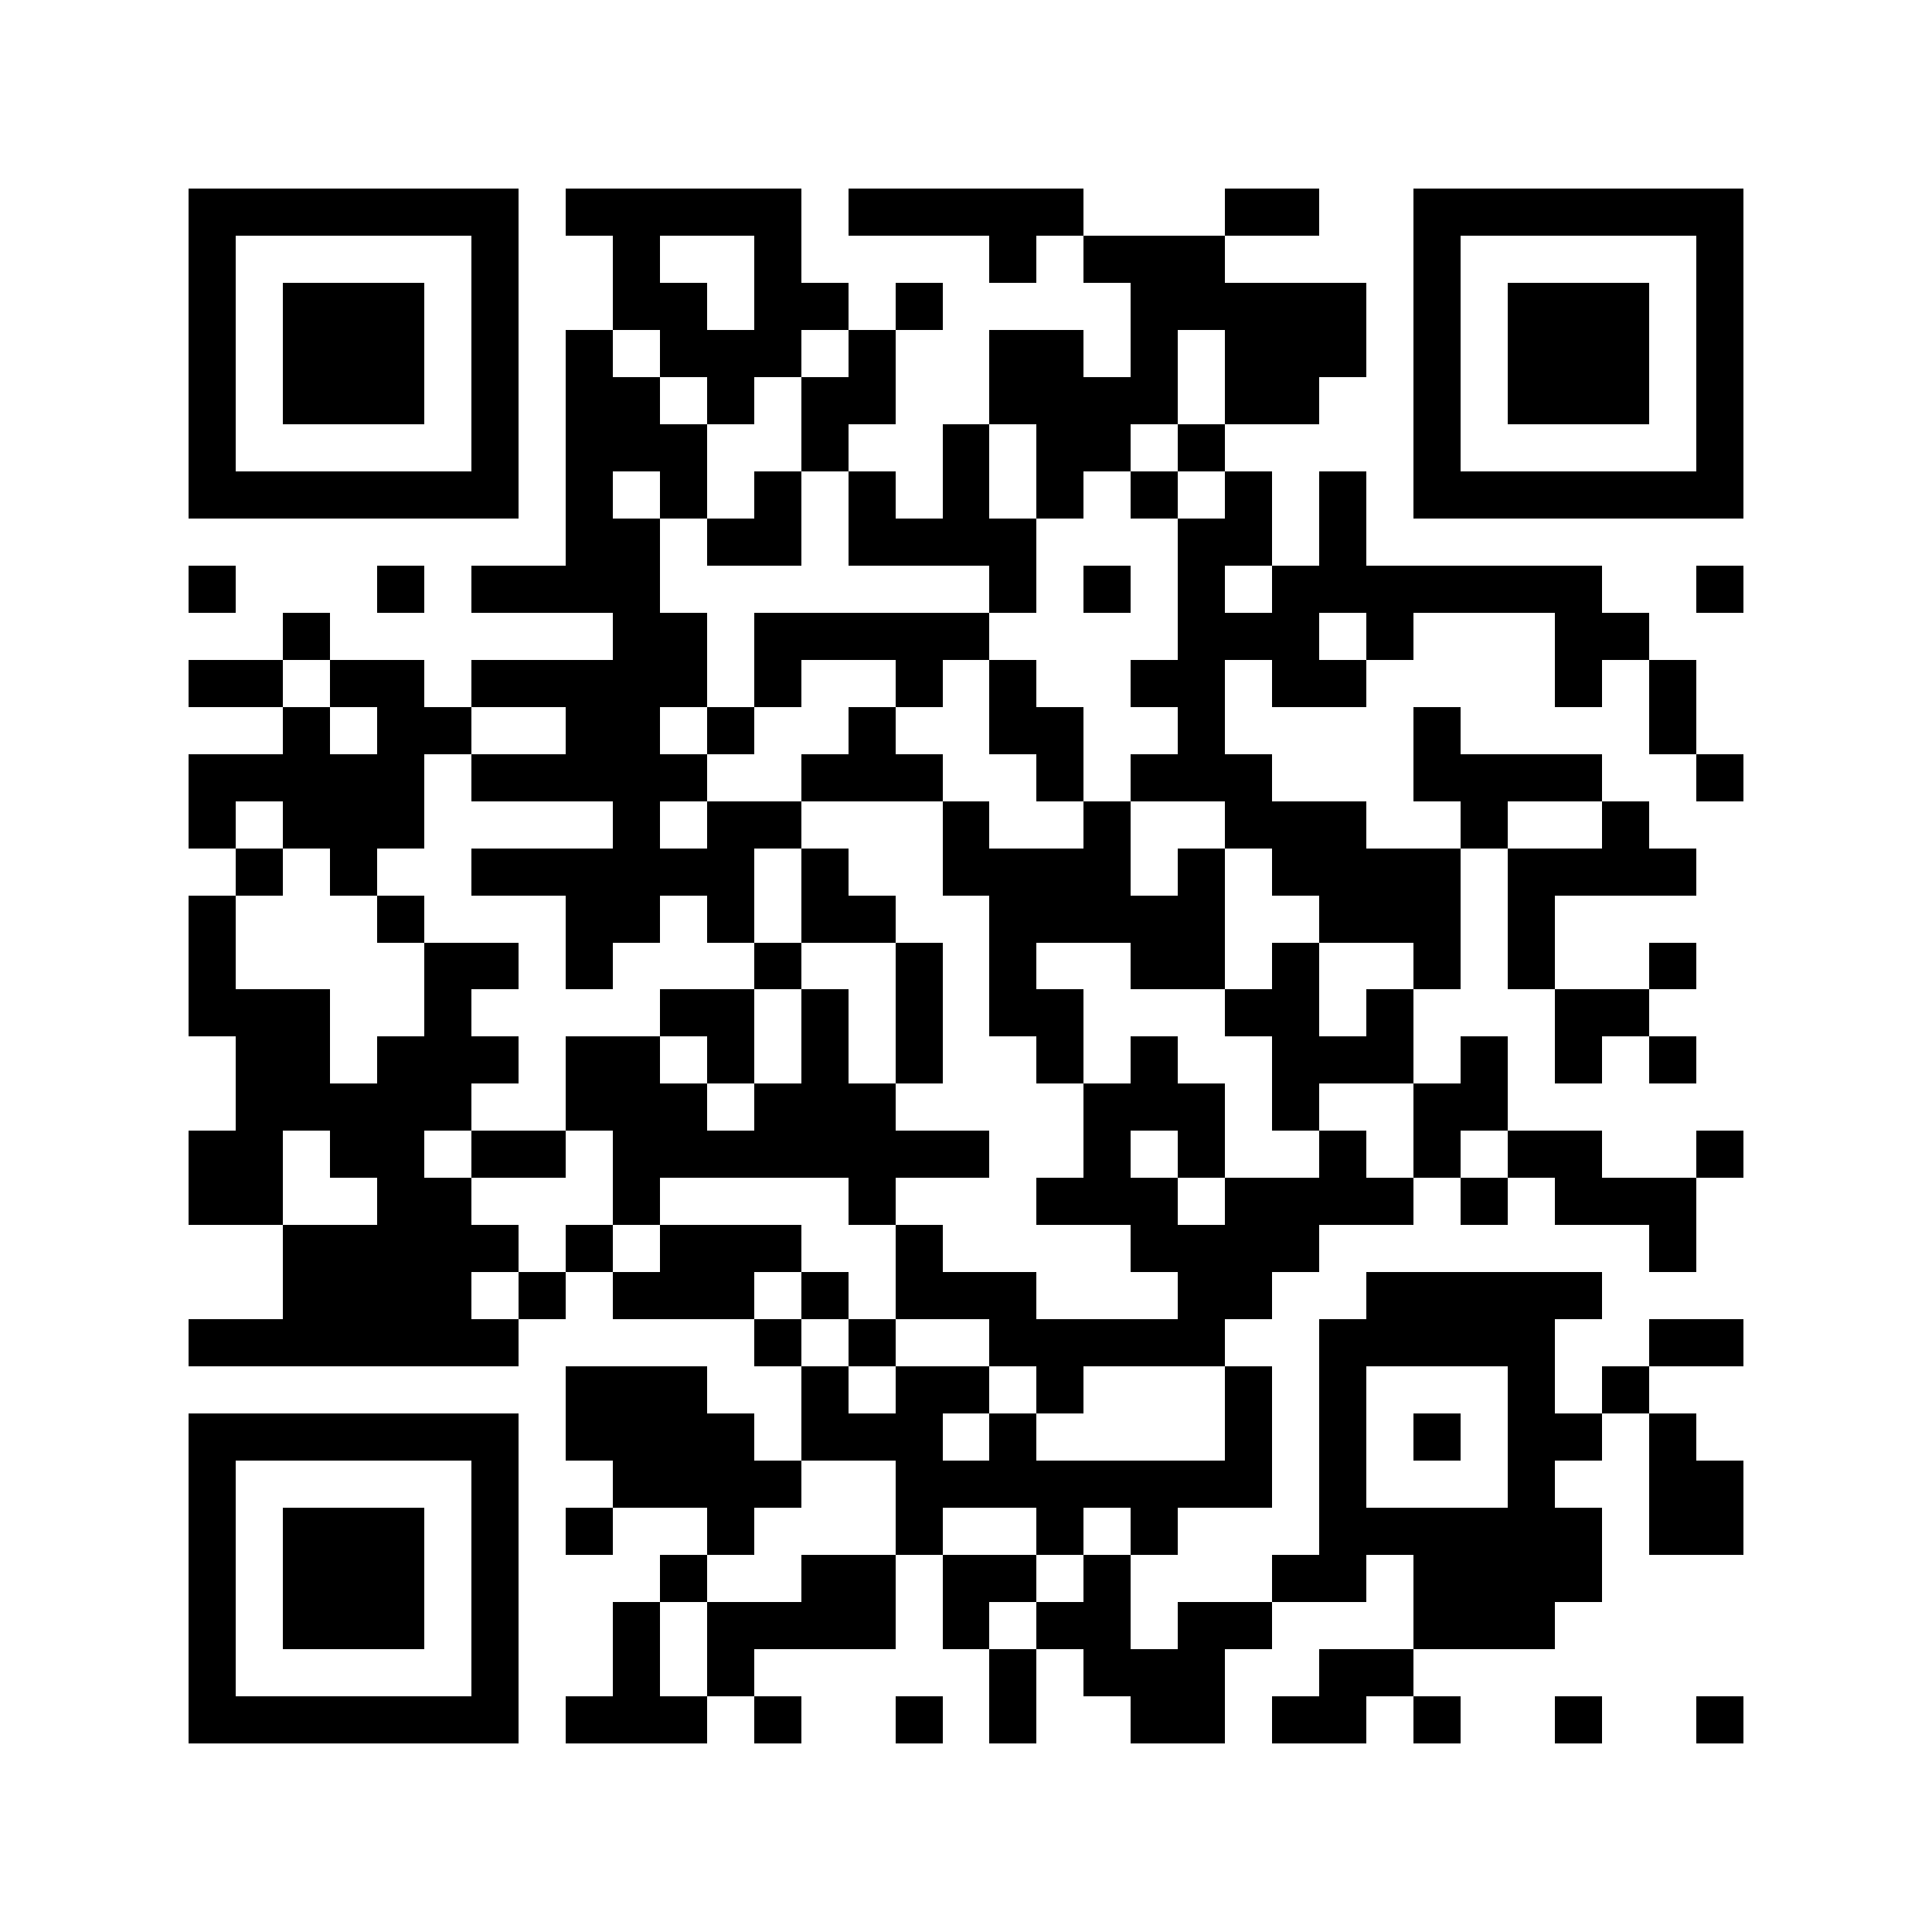
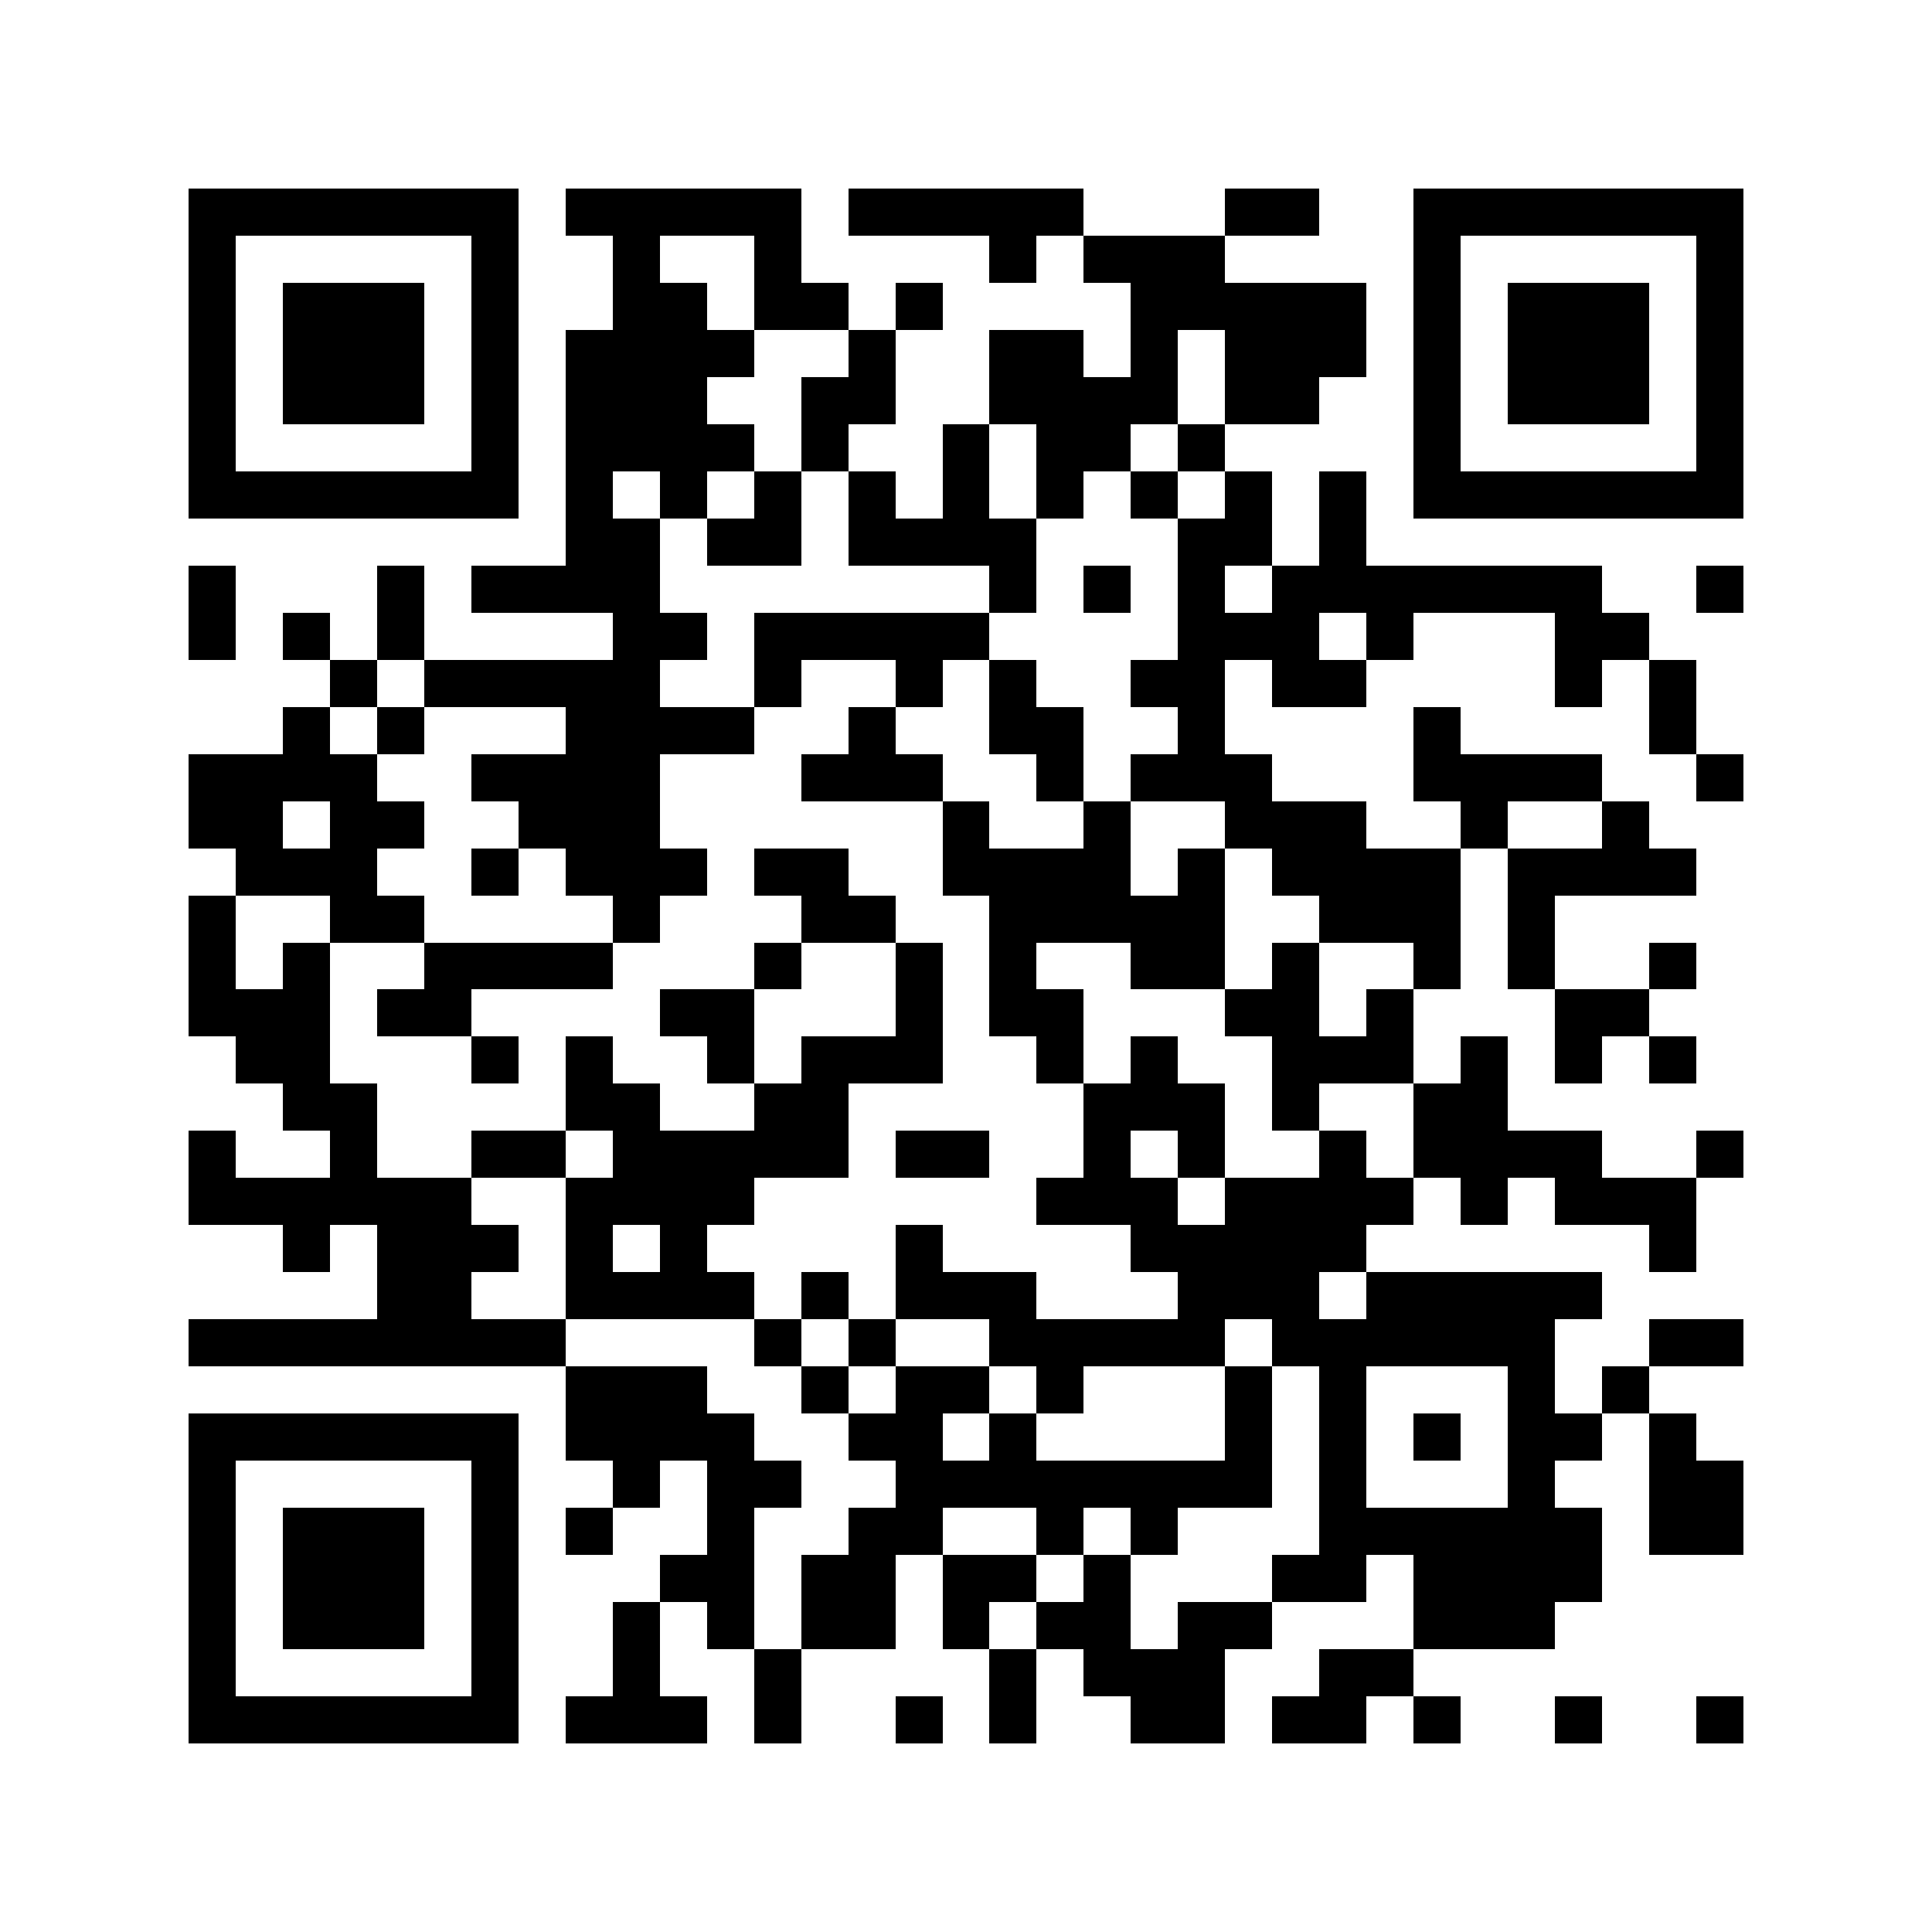
<svg xmlns="http://www.w3.org/2000/svg" viewBox="0 0 41 41" shape-rendering="crispEdges">
  <path fill="#ffffff" d="M0 0h41v41H0z" />
-   <path stroke="#000000" d="M4 4.5h7m1 0h5m1 0h5m3 0h2m2 0h7M4 5.5h1m5 0h1m2 0h1m2 0h1m4 0h1m1 0h3m4 0h1m5 0h1M4 6.5h1m1 0h3m1 0h1m2 0h2m1 0h2m1 0h1m4 0h5m1 0h1m1 0h3m1 0h1M4 7.5h1m1 0h3m1 0h1m1 0h1m1 0h3m1 0h1m2 0h2m1 0h1m1 0h3m1 0h1m1 0h3m1 0h1M4 8.5h1m1 0h3m1 0h1m1 0h2m1 0h1m1 0h2m2 0h4m1 0h2m2 0h1m1 0h3m1 0h1M4 9.5h1m5 0h1m1 0h3m2 0h1m2 0h1m1 0h2m1 0h1m4 0h1m5 0h1M4 10.5h7m1 0h1m1 0h1m1 0h1m1 0h1m1 0h1m1 0h1m1 0h1m1 0h1m1 0h1m1 0h7M12 11.5h2m1 0h2m1 0h4m3 0h2m1 0h1M4 12.5h1m3 0h1m1 0h4m7 0h1m1 0h1m1 0h1m1 0h7m2 0h1M6 13.5h1m6 0h2m1 0h5m4 0h3m1 0h1m3 0h2M4 14.5h2m1 0h2m1 0h5m1 0h1m2 0h1m1 0h1m2 0h2m1 0h2m4 0h1m1 0h1M6 15.5h1m1 0h2m2 0h2m1 0h1m2 0h1m2 0h2m2 0h1m4 0h1m4 0h1M4 16.5h5m1 0h5m2 0h3m2 0h1m1 0h3m3 0h4m2 0h1M4 17.5h1m1 0h3m4 0h1m1 0h2m3 0h1m2 0h1m2 0h3m2 0h1m2 0h1M5 18.5h1m1 0h1m2 0h6m1 0h1m2 0h4m1 0h1m1 0h4m1 0h4M4 19.5h1m3 0h1m3 0h2m1 0h1m1 0h2m2 0h5m2 0h3m1 0h1M4 20.5h1m4 0h2m1 0h1m3 0h1m2 0h1m1 0h1m2 0h2m1 0h1m2 0h1m1 0h1m2 0h1M4 21.5h3m2 0h1m4 0h2m1 0h1m1 0h1m1 0h2m3 0h2m1 0h1m3 0h2M5 22.5h2m1 0h3m1 0h2m1 0h1m1 0h1m1 0h1m2 0h1m1 0h1m2 0h3m1 0h1m1 0h1m1 0h1M5 23.5h5m2 0h3m1 0h3m4 0h3m1 0h1m2 0h2M4 24.5h2m1 0h2m1 0h2m1 0h8m2 0h1m1 0h1m2 0h1m1 0h1m1 0h2m2 0h1M4 25.5h2m2 0h2m3 0h1m4 0h1m3 0h3m1 0h4m1 0h1m1 0h3M6 26.5h5m1 0h1m1 0h3m2 0h1m4 0h4m7 0h1M6 27.5h4m1 0h1m1 0h3m1 0h1m1 0h3m3 0h2m2 0h5M4 28.5h7m5 0h1m1 0h1m2 0h5m2 0h5m2 0h2M12 29.5h3m2 0h1m1 0h2m1 0h1m3 0h1m1 0h1m3 0h1m1 0h1M4 30.5h7m1 0h4m1 0h3m1 0h1m4 0h1m1 0h1m1 0h1m1 0h2m1 0h1M4 31.5h1m5 0h1m2 0h4m2 0h8m1 0h1m3 0h1m2 0h2M4 32.5h1m1 0h3m1 0h1m1 0h1m2 0h1m3 0h1m2 0h1m1 0h1m3 0h6m1 0h2M4 33.5h1m1 0h3m1 0h1m3 0h1m2 0h2m1 0h2m1 0h1m3 0h2m1 0h4M4 34.5h1m1 0h3m1 0h1m2 0h1m1 0h4m1 0h1m1 0h2m1 0h2m3 0h3M4 35.5h1m5 0h1m2 0h1m1 0h1m5 0h1m1 0h3m2 0h2M4 36.5h7m1 0h3m1 0h1m2 0h1m1 0h1m2 0h2m1 0h2m1 0h1m2 0h1m2 0h1" />
+   <path stroke="#000000" d="M4 4.5h7m1 0h5m1 0h5m3 0h2m2 0h7M4 5.5h1m5 0h1m2 0h1m2 0h1m4 0h1m1 0h3m4 0h1m5 0h1M4 6.5h1m1 0h3m1 0h1m2 0h2m1 0h2m1 0h1m4 0h5m1 0h1m1 0h3m1 0h1M4 7.5h1m1 0h3m1 0h1m1 0h4m2 0h1m2 0h2m1 0h1m1 0h3m1 0h1m1 0h3m1 0h1M4 8.5h1m1 0h3m1 0h1m1 0h3m2 0h2m2 0h4m1 0h2m2 0h1m1 0h3m1 0h1M4 9.5h1m5 0h1m1 0h4m1 0h1m2 0h1m1 0h2m1 0h1m4 0h1m5 0h1M4 10.5h7m1 0h1m1 0h1m1 0h1m1 0h1m1 0h1m1 0h1m1 0h1m1 0h1m1 0h1m1 0h7M12 11.5h2m1 0h2m1 0h4m3 0h2m1 0h1M4 12.5h1m3 0h1m1 0h4m7 0h1m1 0h1m1 0h1m1 0h7m2 0h1M4 13.5h1m1 0h1m1 0h1m4 0h2m1 0h5m4 0h3m1 0h1m3 0h2M7 14.5h1m1 0h5m2 0h1m2 0h1m1 0h1m2 0h2m1 0h2m4 0h1m1 0h1M6 15.5h1m1 0h1m3 0h4m2 0h1m2 0h2m2 0h1m4 0h1m4 0h1M4 16.5h4m2 0h4m3 0h3m2 0h1m1 0h3m3 0h4m2 0h1M4 17.5h2m1 0h2m2 0h3m6 0h1m2 0h1m2 0h3m2 0h1m2 0h1M5 18.5h3m2 0h1m1 0h3m1 0h2m2 0h4m1 0h1m1 0h4m1 0h4M4 19.5h1m2 0h2m4 0h1m3 0h2m2 0h5m2 0h3m1 0h1M4 20.5h1m1 0h1m2 0h4m3 0h1m2 0h1m1 0h1m2 0h2m1 0h1m2 0h1m1 0h1m2 0h1M4 21.5h3m1 0h2m4 0h2m3 0h1m1 0h2m3 0h2m1 0h1m3 0h2M5 22.5h2m3 0h1m1 0h1m2 0h1m1 0h3m2 0h1m1 0h1m2 0h3m1 0h1m1 0h1m1 0h1M6 23.5h2m4 0h2m2 0h2m5 0h3m1 0h1m2 0h2M4 24.5h1m2 0h1m2 0h2m1 0h5m1 0h2m2 0h1m1 0h1m2 0h1m1 0h4m2 0h1M4 25.5h6m2 0h4m6 0h3m1 0h4m1 0h1m1 0h3M6 26.5h1m1 0h3m1 0h1m1 0h1m4 0h1m4 0h5m6 0h1M8 27.5h2m2 0h4m1 0h1m1 0h3m3 0h3m1 0h5M4 28.5h8m4 0h1m1 0h1m2 0h5m1 0h6m2 0h2M12 29.5h3m2 0h1m1 0h2m1 0h1m3 0h1m1 0h1m3 0h1m1 0h1M4 30.5h7m1 0h4m2 0h2m1 0h1m4 0h1m1 0h1m1 0h1m1 0h2m1 0h1M4 31.5h1m5 0h1m2 0h1m1 0h2m2 0h8m1 0h1m3 0h1m2 0h2M4 32.5h1m1 0h3m1 0h1m1 0h1m2 0h1m2 0h2m2 0h1m1 0h1m3 0h6m1 0h2M4 33.5h1m1 0h3m1 0h1m3 0h2m1 0h2m1 0h2m1 0h1m3 0h2m1 0h4M4 34.5h1m1 0h3m1 0h1m2 0h1m1 0h1m1 0h2m1 0h1m1 0h2m1 0h2m3 0h3M4 35.5h1m5 0h1m2 0h1m2 0h1m4 0h1m1 0h3m2 0h2M4 36.5h7m1 0h3m1 0h1m2 0h1m1 0h1m2 0h2m1 0h2m1 0h1m2 0h1m2 0h1" />
</svg>
